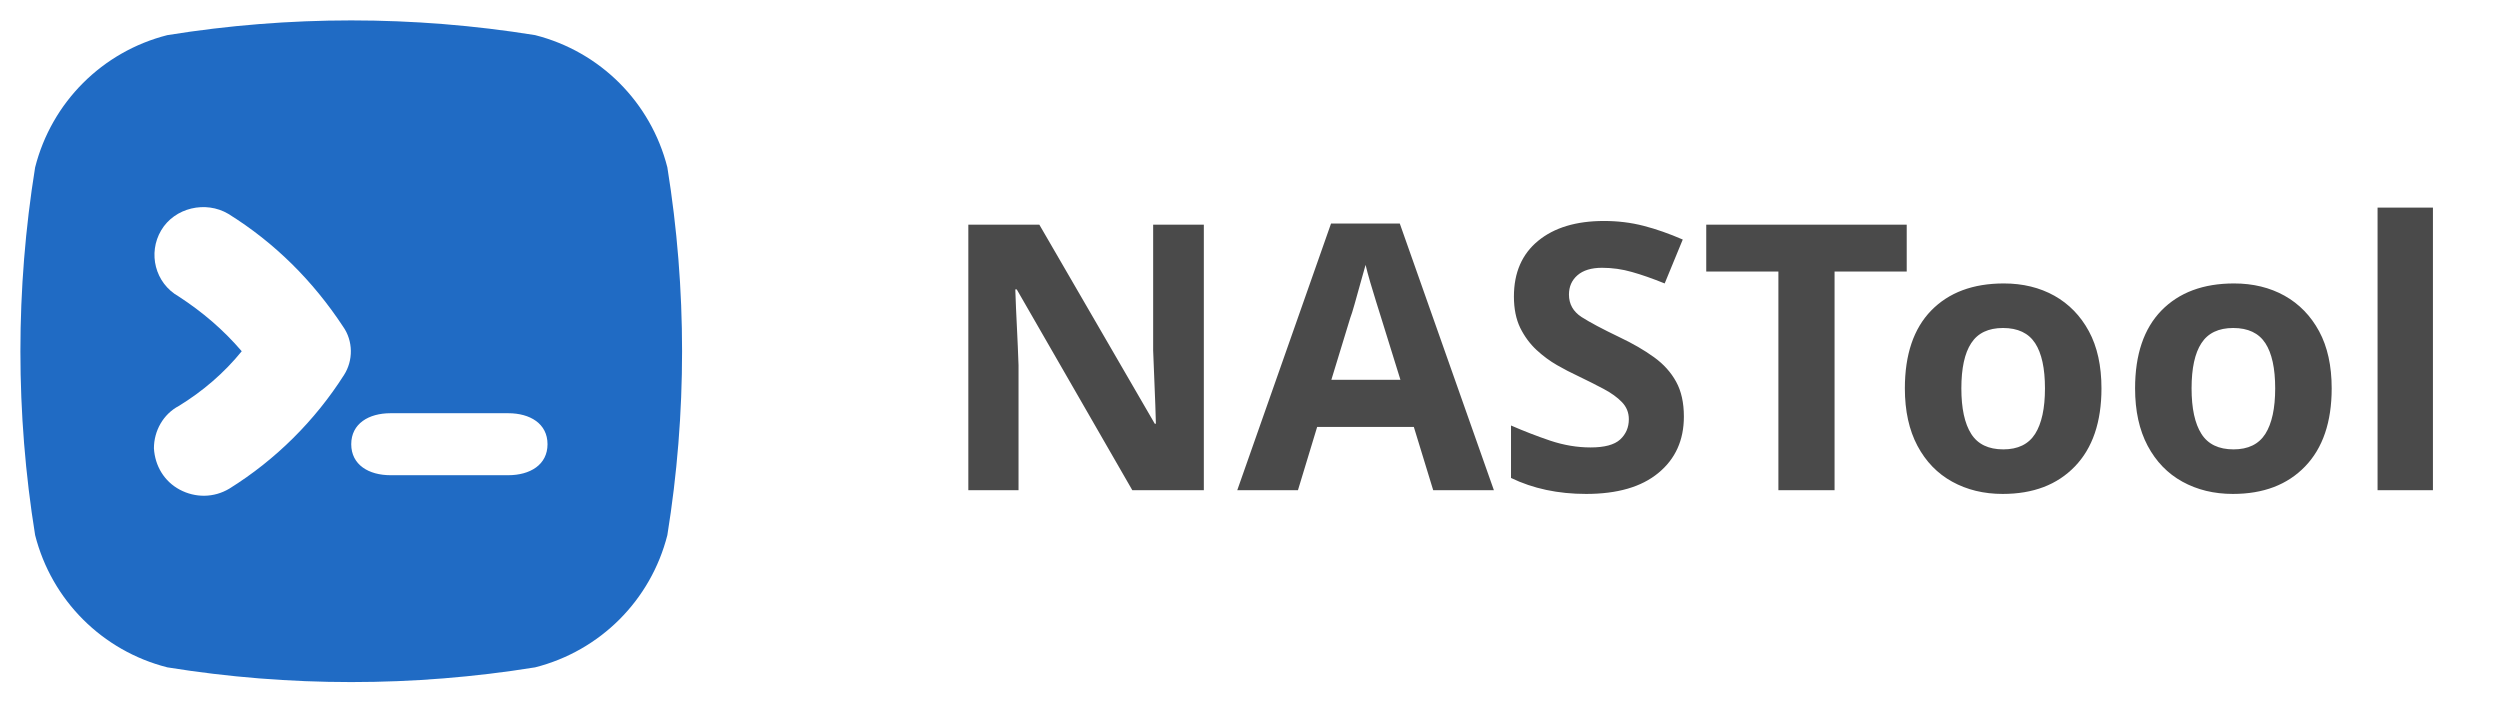
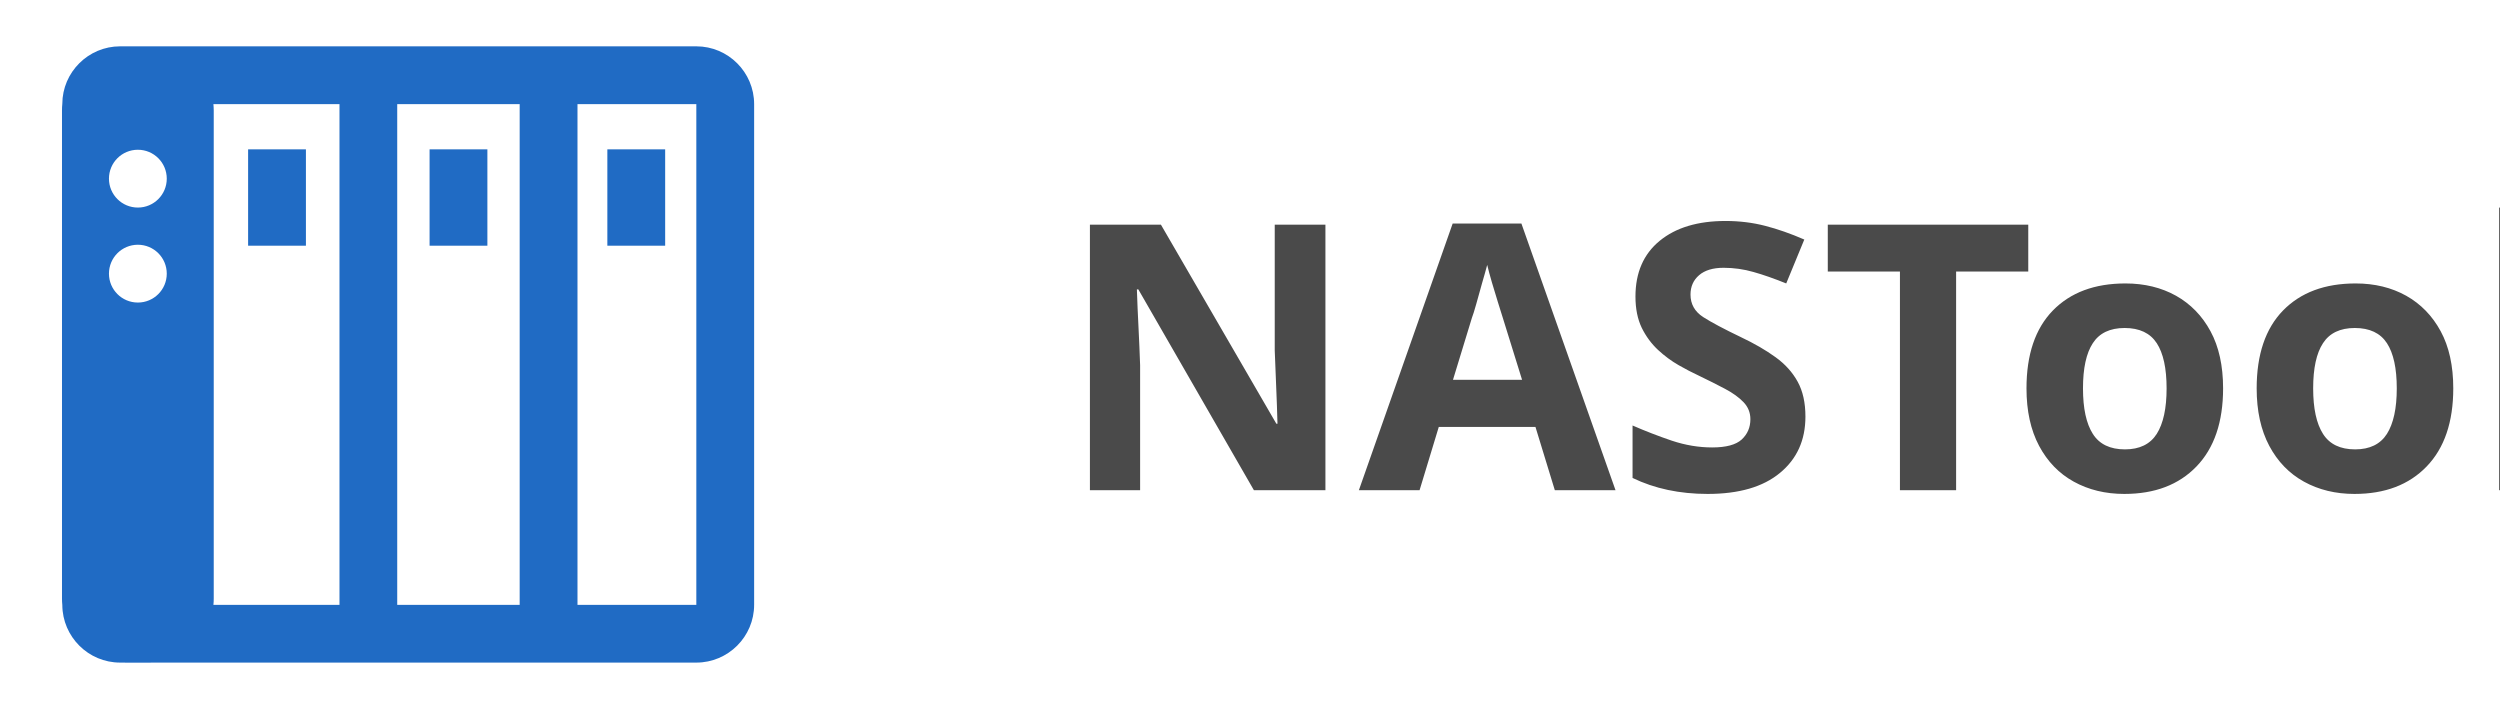
- <svg xmlns="http://www.w3.org/2000/svg" width="242" height="68">
+ <svg xmlns="http://www.w3.org/2000/svg" width="242" height="68" p-id="2594" version="1.1" class="icon" t="1662024851869">
  <g>
-     <path id="svg_1" fill="#206bc4" d="m64.6,16.2c-1.6,-6.3 -6.5,-11.2 -12.8,-12.8c-11.8,-1.9 -23.8,-1.9 -35.6,0c-6.3,1.6 -11.2,6.5 -12.8,12.8c-1.9,11.8 -1.9,23.8 0,35.6c1.6,6.3 6.5,11.2 12.8,12.8c11.8,1.9 23.8,1.9 35.6,0c6.3,-1.6 11.2,-6.5 12.8,-12.8c1.9,-11.8 1.9,-23.8 0,-35.6zm-31.3,20.1c-2.8,4.4 -6.6,8.2 -11.1,11c-1.5,0.9 -3.3,0.9 -4.8,0.1s-2.4,-2.3 -2.5,-4c0,-1.7 0.9,-3.3 2.4,-4.1c2.3,-1.4 4.4,-3.2 6.1,-5.3c-1.8,-2.1 -3.8,-3.8 -6.1,-5.3c-2.3,-1.3 -3,-4.2 -1.7,-6.4s4.3,-2.9 6.5,-1.6c4.5,2.8 8.2,6.5 11.1,10.9c1,1.4 1,3.3 0.1,4.7zm15.9,9.7l-11.4,0c-2.1,0 -3.8,-1 -3.8,-3s1.7,-3 3.8,-3l11.4,0c2.1,0 3.8,1 3.8,3s-1.7,3 -3.8,3z" />
-     <text font-weight="bold" stroke="null" xml:space="preserve" text-anchor="start" font-family="'Trebuchet MS', Gadget, sans-serif" font-size="36" id="svg_3" y="47.453" x="90.5" stroke-opacity="null" stroke-width="0" fill="#4a4a4a">NASTool</text>
+     <g stroke="null" id="svg_3">
+       <path stroke="null" id="svg_1" fill="#206bc4" p-id="2595" d="m67.404,4.485l-55.776,0c-3.078,0 -5.589,2.503 -5.596,5.573c-0.023,0.21 -0.031,0.427 -0.031,0.637l0,47.226c0,0.218 0.008,0.427 0.031,0.645c0.016,3.07 2.518,5.573 5.596,5.573l0.358,0c0.078,0 0.155,0.008 0.233,0.008l2.254,0c0.078,0 0.155,0 0.233,-0.008l52.698,0c3.086,0 5.596,-2.511 5.596,-5.596l0,-48.462c0,-3.086 -2.511,-5.596 -5.596,-5.596zm-17.1,5.596l0,48.47l-11.853,0l0,-48.47l11.853,0zm-36.959,19.206c-1.547,0 -2.798,-1.251 -2.798,-2.798s1.251,-2.798 2.798,-2.798s2.798,1.251 2.798,2.798s-1.251,2.798 -2.798,2.798zm0,-9.195c-1.547,0 -2.798,-1.251 -2.798,-2.798s1.251,-2.798 2.798,-2.798s2.798,1.251 2.798,2.798s-1.251,2.798 -2.798,2.798zm7.314,-10.011l12.203,0l0,48.47l-12.203,0c0.023,-0.202 0.031,-0.412 0.031,-0.614l0,-47.234c0,-0.21 -0.016,-0.42 -0.031,-0.622zm46.745,48.47l-11.503,0l0,-48.47l11.503,0l0,48.47z" />
+       <path stroke="null" id="svg_2" fill="#206bc4" p-id="2596" d="m24.017,14.457l5.596,0l0,9.327l-5.596,0l0,-9.327zm17.566,0l5.596,0l0,9.327l-5.596,0l0,-9.327zm17.209,0l5.596,0l0,9.327l-5.596,0l0,-9.327z" />
+     </g>
+     <text fill="#4a4a4a" stroke-width="0" stroke-opacity="null" x="102.269" y="47.453" id="svg_4" font-size="36" font-family="'Trebuchet MS', Gadget, sans-serif" text-anchor="start" xml:space="preserve" stroke="null" font-weight="bold">NASTool</text>
  </g>
</svg>
